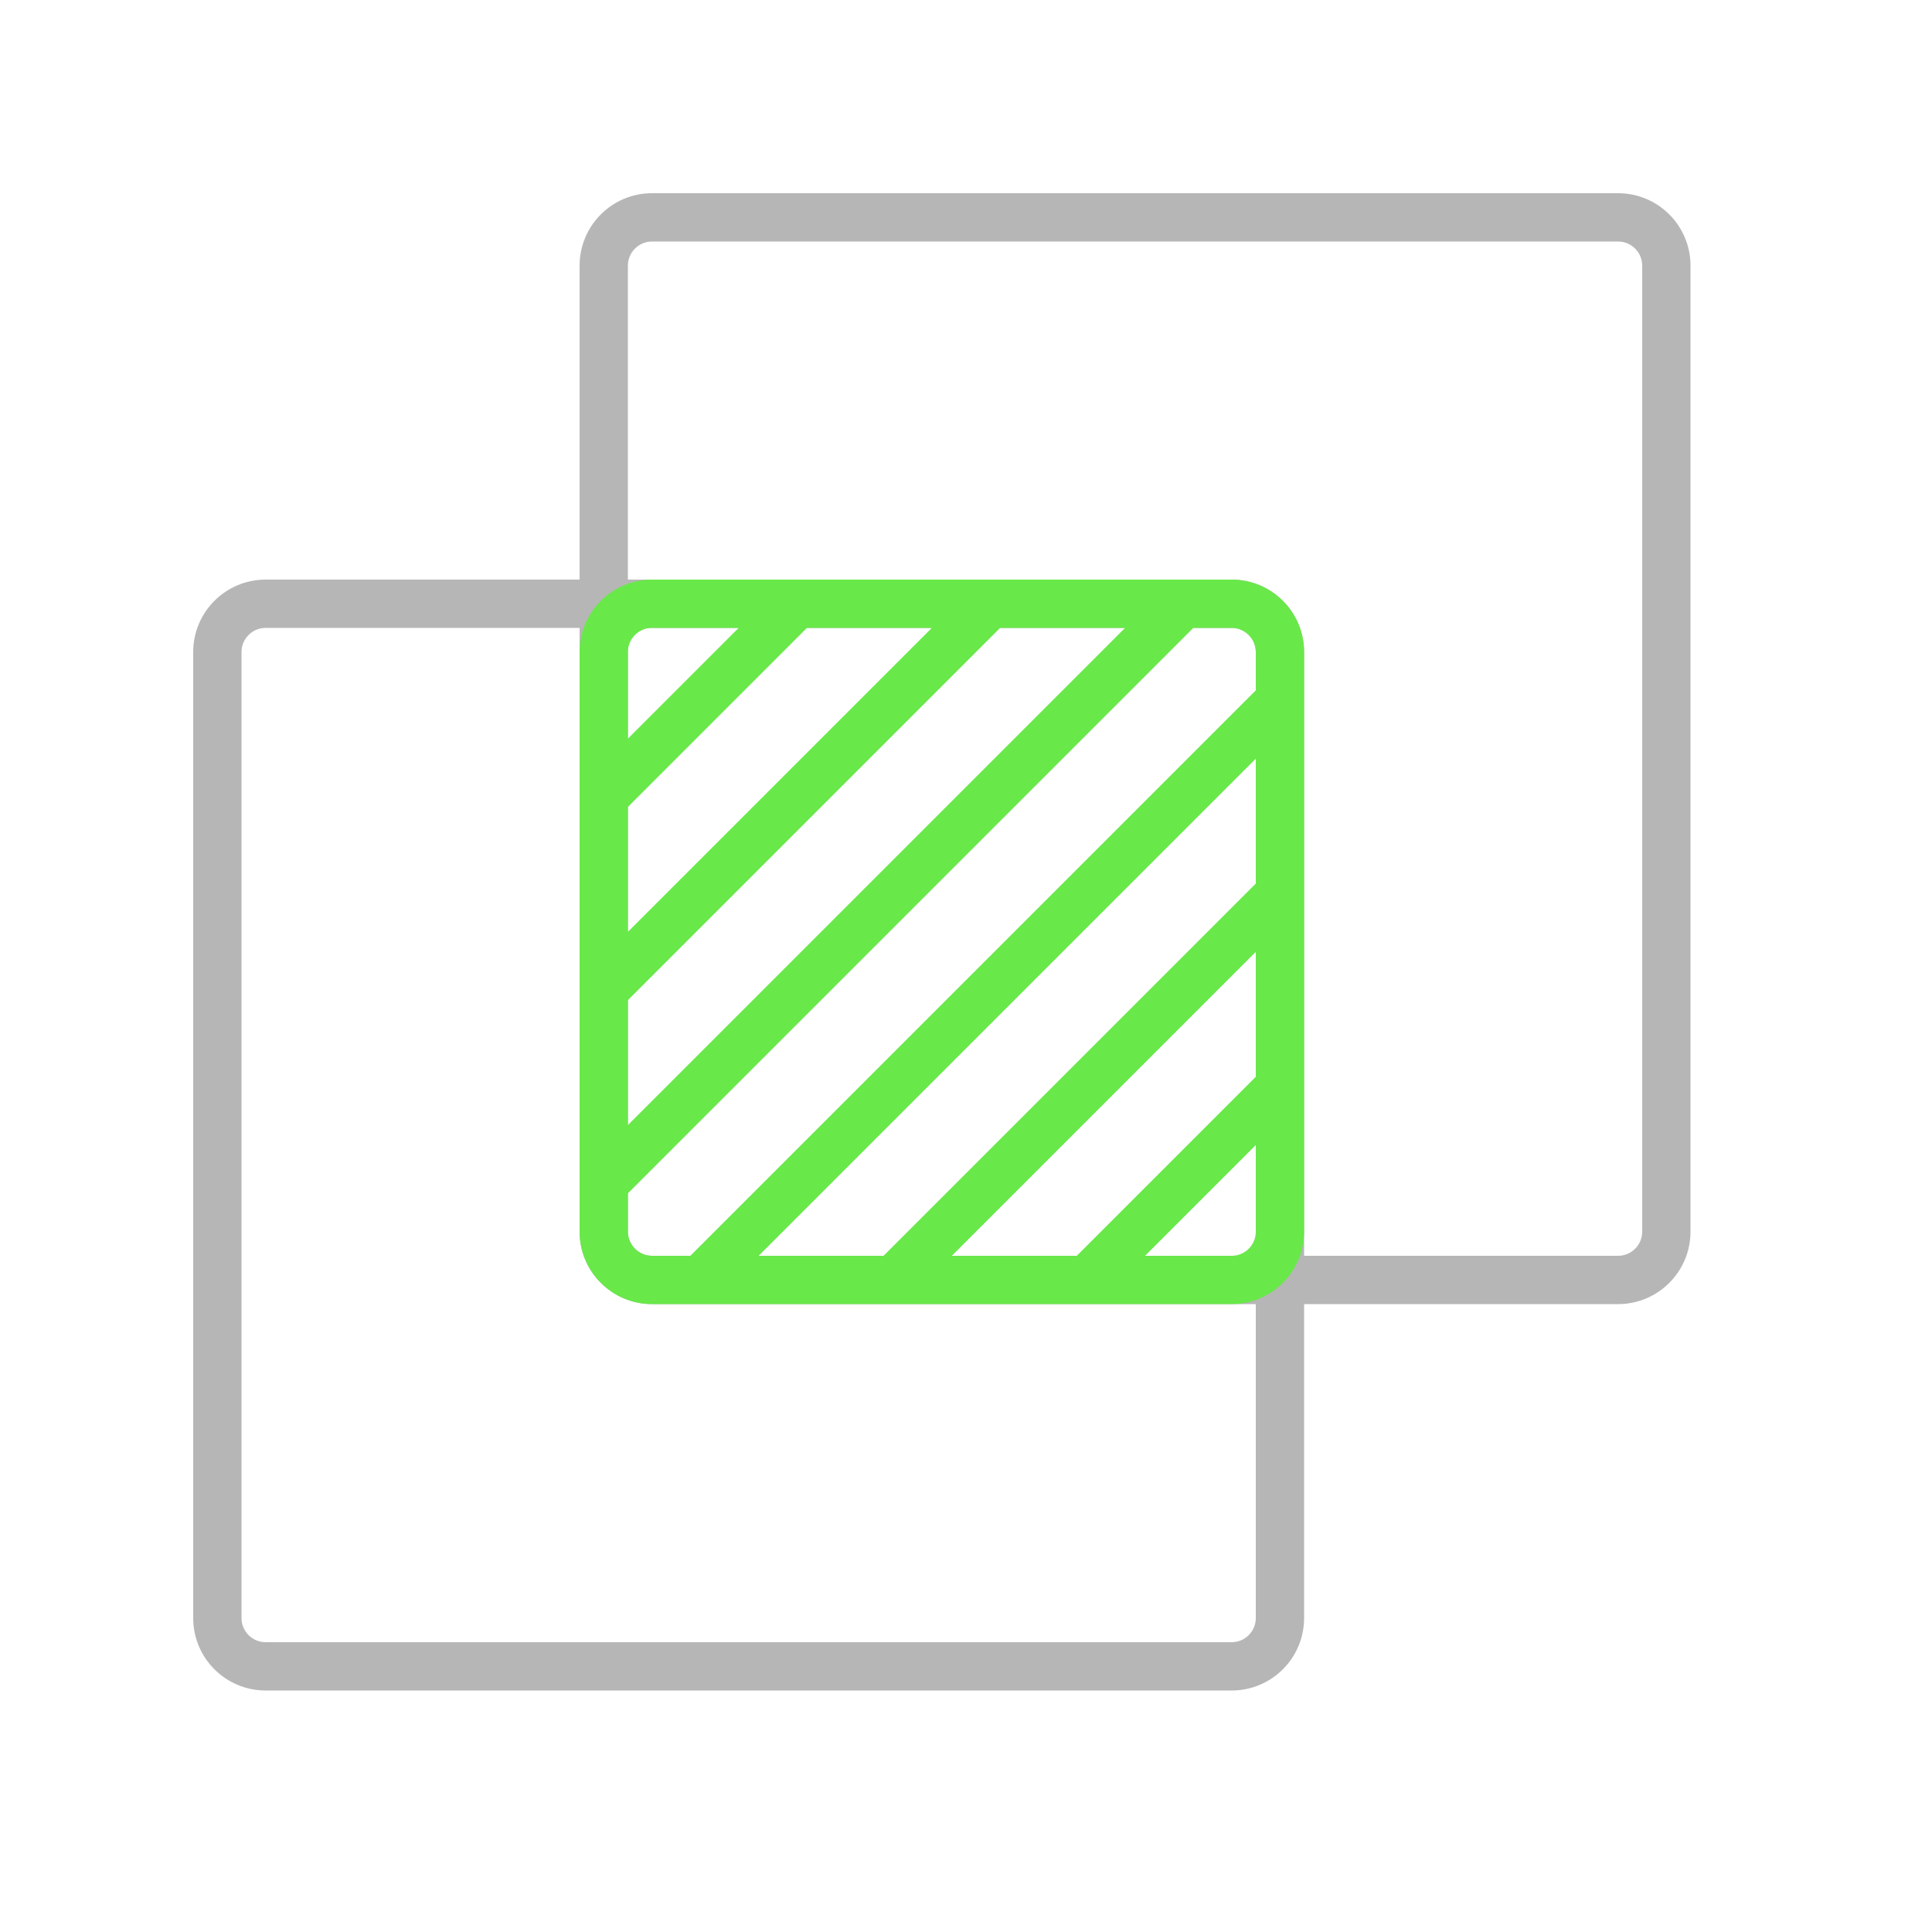
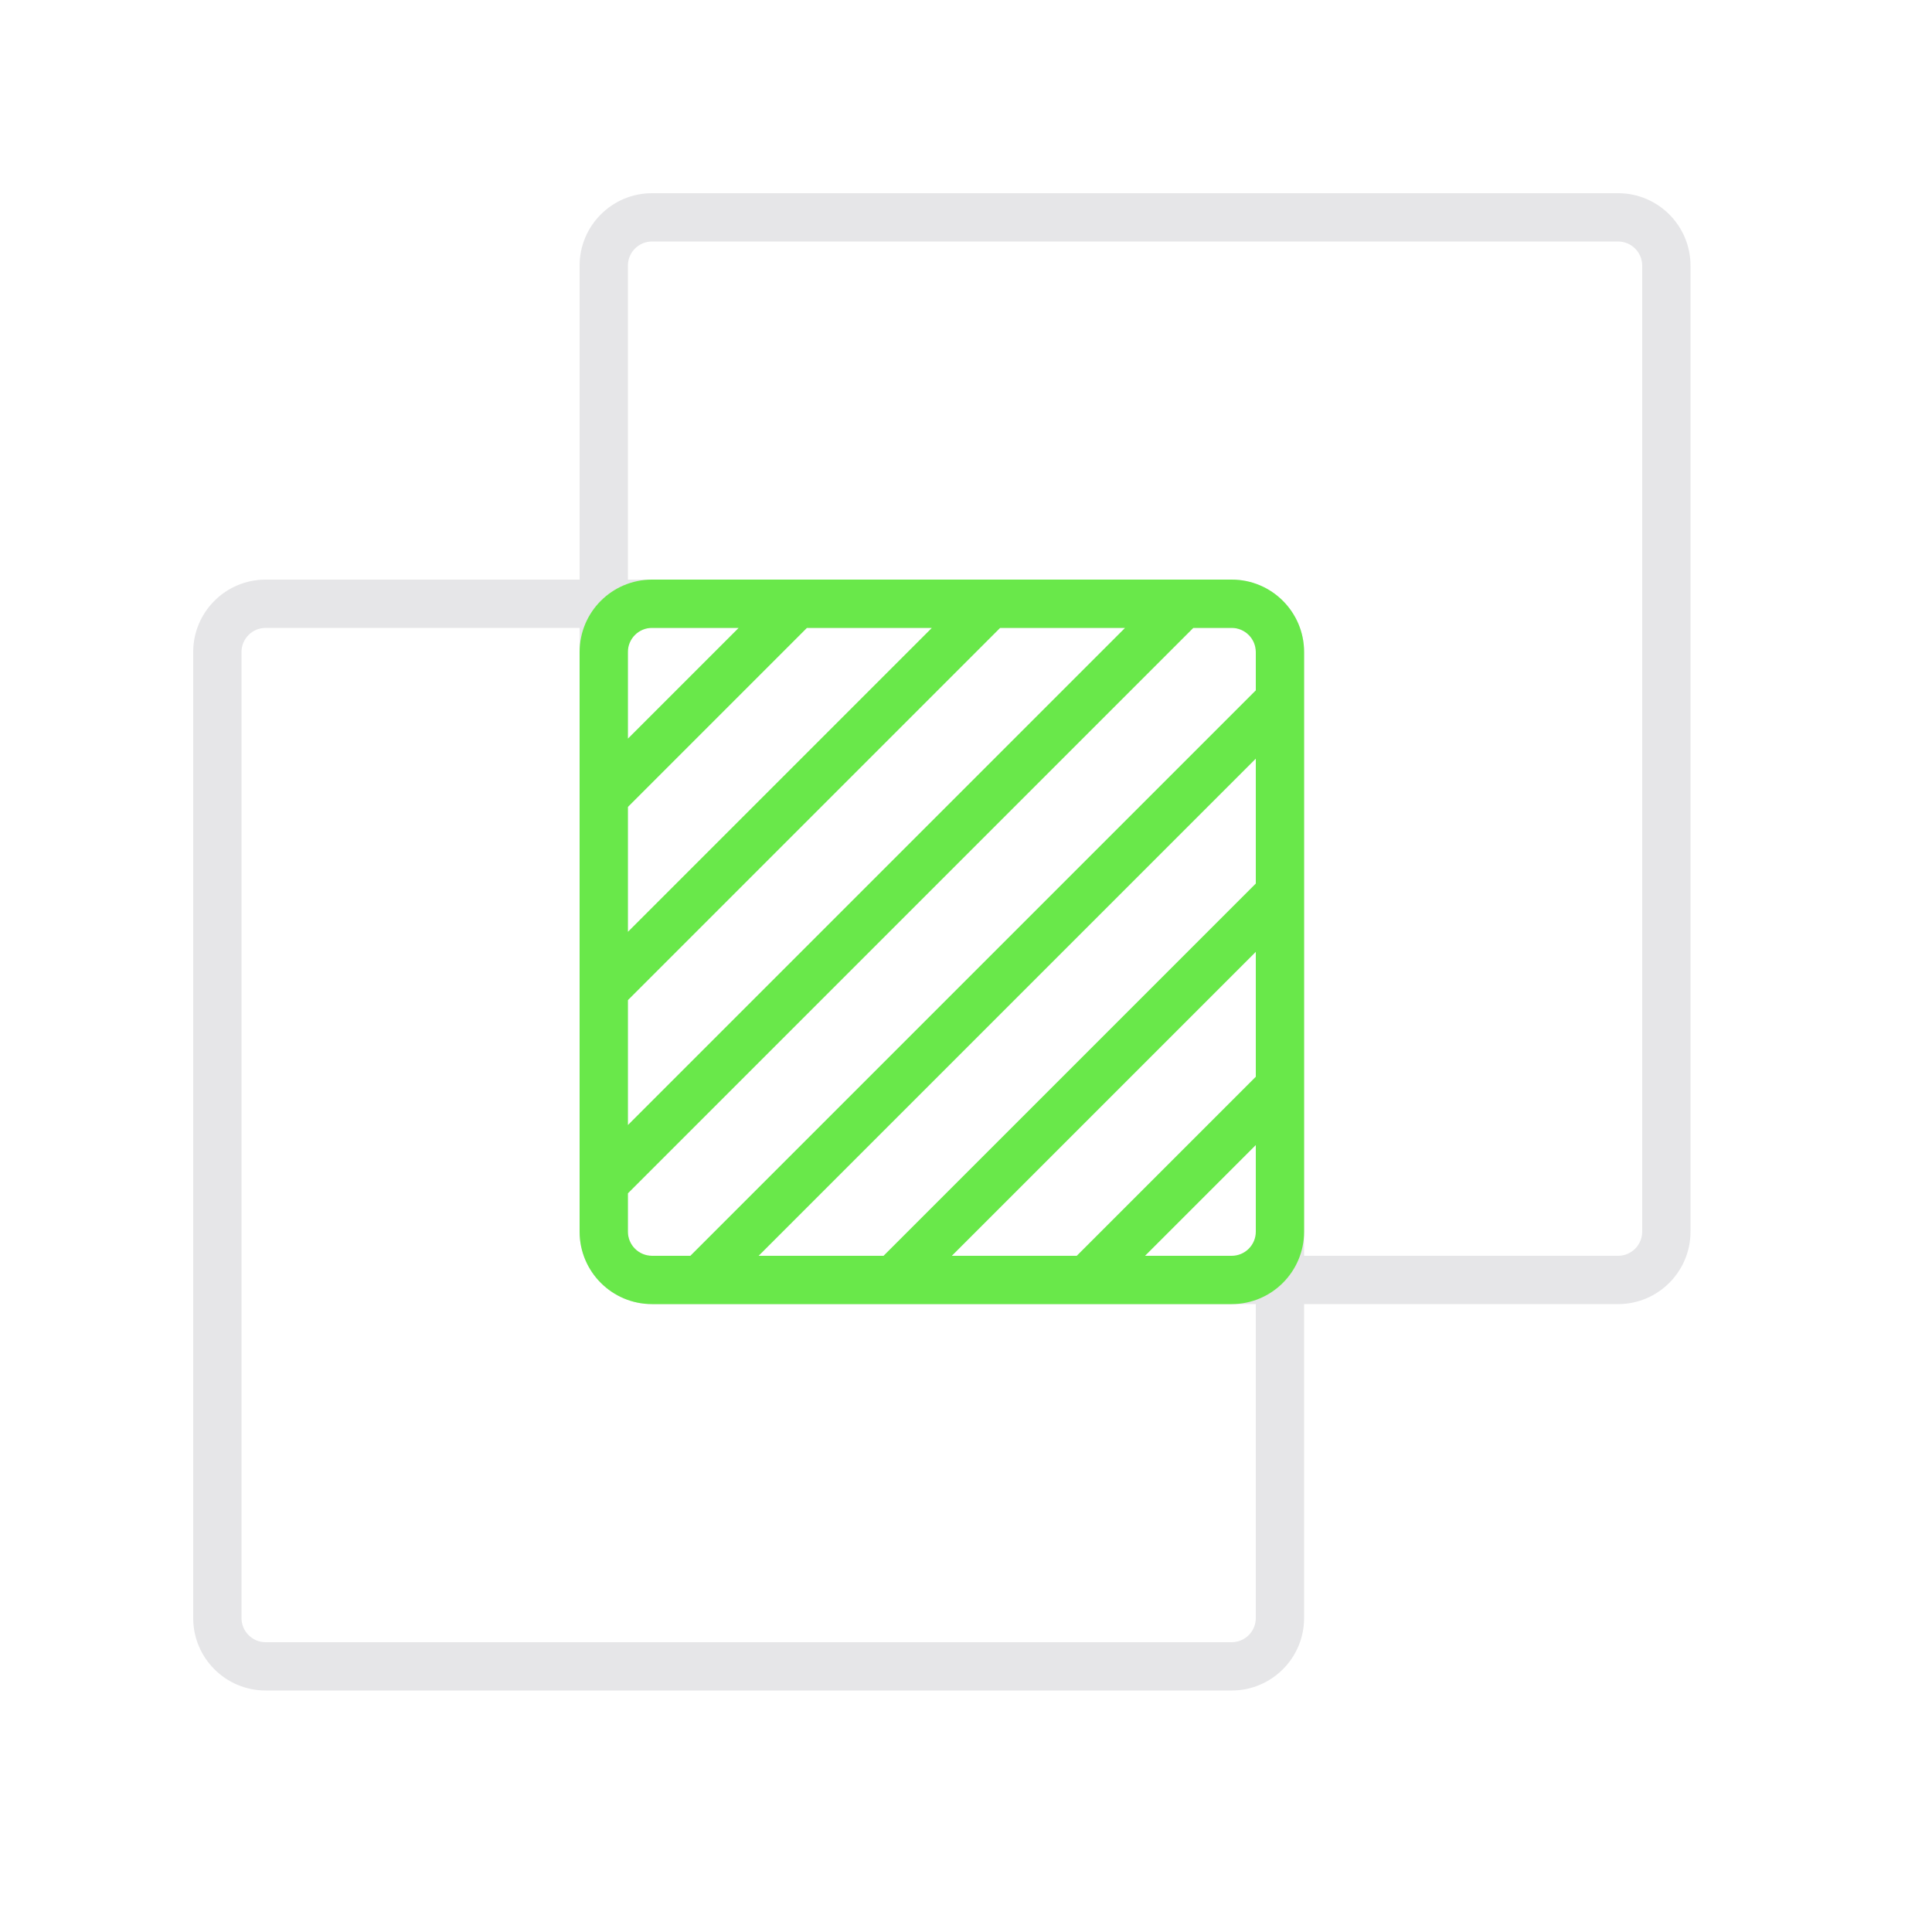
<svg xmlns="http://www.w3.org/2000/svg" width="40" height="40" viewBox="0 0 40 40">
-   <path d="M33.5,4h-20A1.5,1.5,0,0,0,12,5.5V12H5.5A1.5,1.5,0,0,0,4,13.5v20A1.5,1.5,0,0,0,5.5,35h20A1.5,1.5,0,0,0,27,33.5V27h6.5A1.5,1.5,0,0,0,35,25.5V5.5A1.5,1.5,0,0,0,33.5,4ZM26,33.5a.5.5,0,0,1-.5.5H5.5a.5.5,0,0,1-.5-.5v-20a.5.5,0,0,1,.5-.5H12V25.5A1.5,1.5,0,0,0,13.5,27H26ZM26,26H13.5a.5.5,0,0,1-.5-.5V13H25.5a.5.5,0,0,1,.5.5Zm8-.5a.5.5,0,0,1-.5.5H27V13.5A1.5,1.5,0,0,0,25.5,12H13V5.5a.5.5,0,0,1,.5-.5h20a.5.5,0,0,1,.5.5Z" style="fill:#b6b6b6" />
+   <path d="M33.5,4h-20A1.5,1.5,0,0,0,12,5.5V12H5.5A1.5,1.5,0,0,0,4,13.5v20A1.5,1.5,0,0,0,5.5,35h20A1.5,1.5,0,0,0,27,33.5V27h6.5A1.5,1.5,0,0,0,35,25.5V5.5A1.5,1.5,0,0,0,33.5,4ZM26,33.5a.5.5,0,0,1-.5.5H5.5a.5.5,0,0,1-.5-.5v-20a.5.5,0,0,1,.5-.5H12V25.5A1.5,1.5,0,0,0,13.5,27H26ZM26,26H13.5a.5.5,0,0,1-.5-.5V13H25.5a.5.5,0,0,1,.5.5Zm8-.5a.5.5,0,0,1-.5.5H27V13.5A1.5,1.5,0,0,0,25.5,12H13V5.5a.5.5,0,0,1,.5-.5h20a.5.5,0,0,1,.5.5Z" style="fill:#E6E6E8" />
  <path d="M25.5,12h-12A1.5,1.5,0,0,0,12,13.5v12A1.5,1.5,0,0,0,13.5,27h12A1.5,1.5,0,0,0,27,25.5v-12A1.5,1.5,0,0,0,25.5,12ZM13,13.5a.5.5,0,0,1,.5-.5h1.793L13,15.293Zm0,3.207L16.707,13h2.586L13,19.293Zm0,4L20.707,13h2.586L13,23.293ZM26,25.5a.5.5,0,0,1-.5.5H23.707L26,23.707Zm0-3.207L22.293,26H19.707L26,19.707Zm0-4L18.293,26H15.707L26,15.707Zm0-4L14.293,26H13.5a.5.5,0,0,1-.5-.5v-.793L24.707,13H25.5a.5.5,0,0,1,.5.5Z" style="fill:#69E84A" />
</svg>
